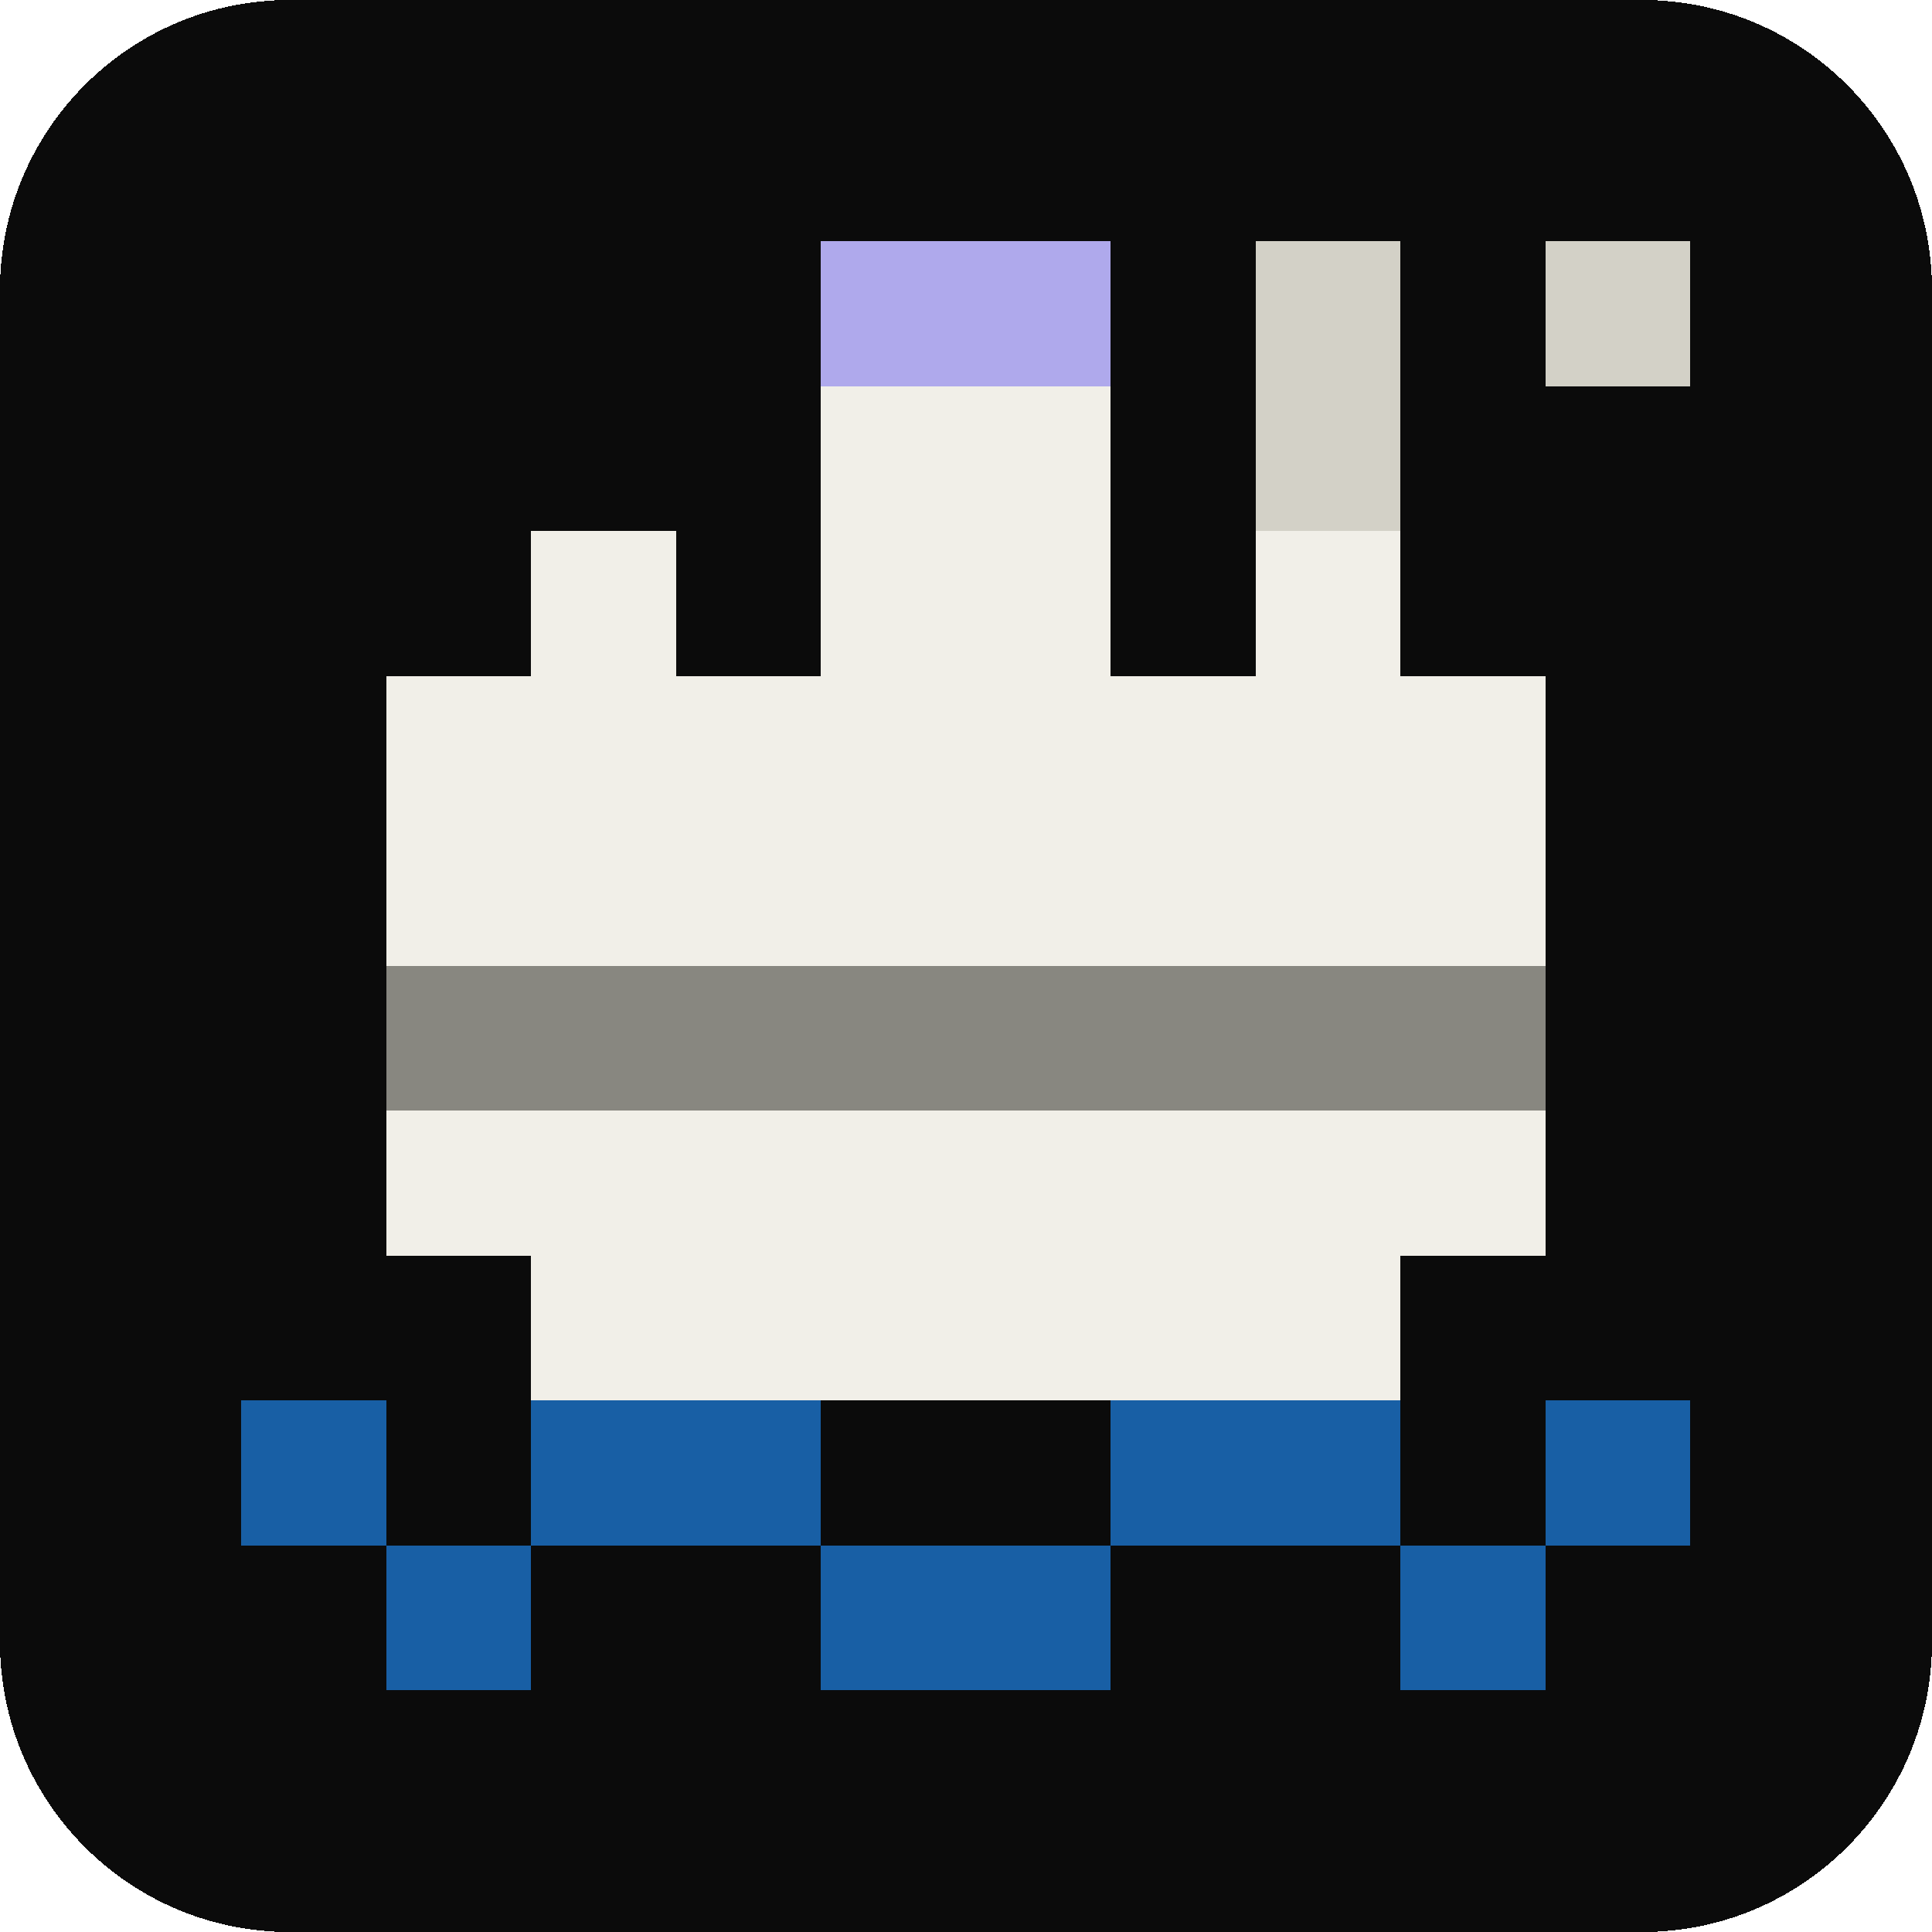
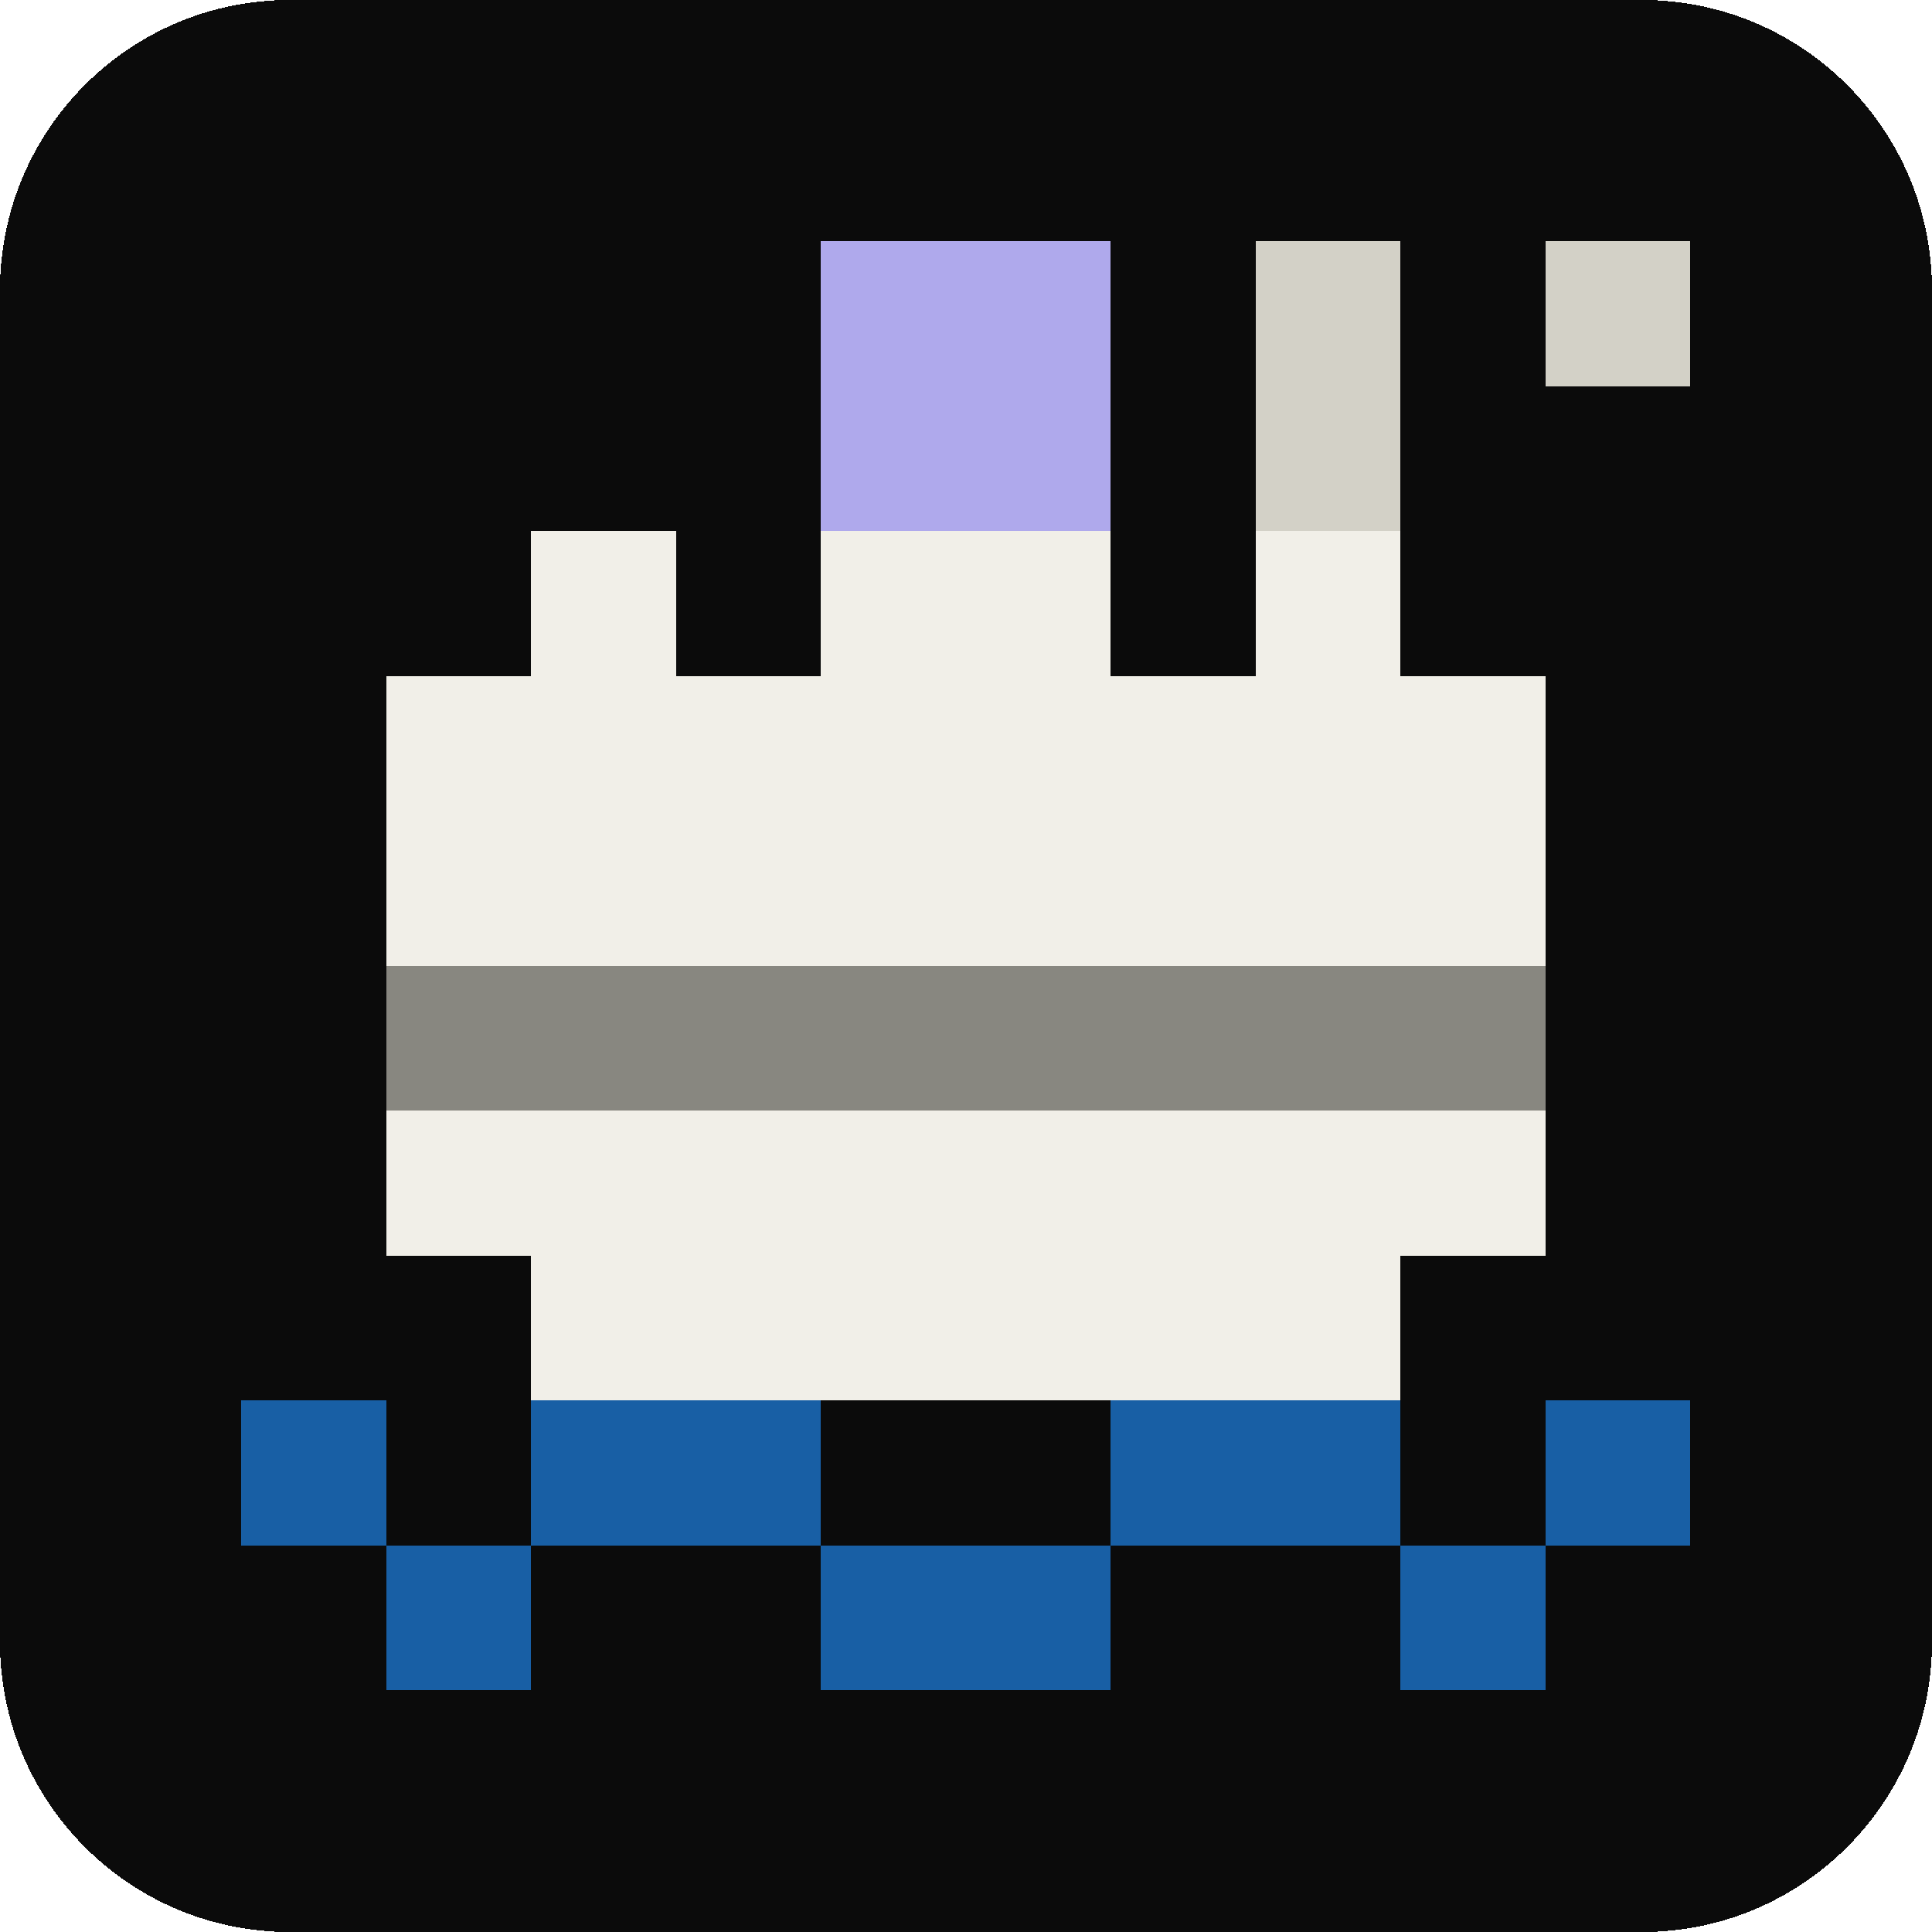
<svg xmlns="http://www.w3.org/2000/svg" shape-rendering="crispEdges" width="80" height="80" viewBox="0 0 80 80">
  <rect width="80" height="80" rx="12" fill="#0b0b0b" />
  <g>
    <rect x="34" y="10" width="6" height="6" fill="#AFA9EC" />
    <rect x="40" y="10" width="6" height="6" fill="#AFA9EC" />
    <rect x="52" y="10" width="6" height="6" fill="#D3D1C7" />
    <rect x="64" y="10" width="6" height="6" fill="#D3D1C7" />
-     <rect x="34" y="16" width="6" height="6" fill="#F1EFE8" />
-     <rect x="40" y="16" width="6" height="6" fill="#F1EFE8" />
+     <rect x="34" y="16" width="6" height="6" fill="#AFA9EC" />
+     <rect x="40" y="16" width="6" height="6" fill="#AFA9EC" />
    <rect x="52" y="16" width="6" height="6" fill="#D3D1C7" />
    <rect x="22" y="22" width="6" height="6" fill="#F1EFE8" />
    <rect x="34" y="22" width="6" height="6" fill="#F1EFE8" />
    <rect x="40" y="22" width="6" height="6" fill="#F1EFE8" />
    <rect x="52" y="22" width="6" height="6" fill="#F1EFE8" />
    <rect x="16" y="28" width="6" height="6" fill="#F1EFE8" />
    <rect x="22" y="28" width="6" height="6" fill="#F1EFE8" />
    <rect x="28" y="28" width="6" height="6" fill="#F1EFE8" />
    <rect x="34" y="28" width="6" height="6" fill="#F1EFE8" />
    <rect x="40" y="28" width="6" height="6" fill="#F1EFE8" />
    <rect x="46" y="28" width="6" height="6" fill="#F1EFE8" />
    <rect x="52" y="28" width="6" height="6" fill="#F1EFE8" />
    <rect x="58" y="28" width="6" height="6" fill="#F1EFE8" />
    <rect x="16" y="34" width="6" height="6" fill="#F1EFE8" />
    <rect x="22" y="34" width="6" height="6" fill="#F1EFE8" />
    <rect x="28" y="34" width="6" height="6" fill="#F1EFE8" />
    <rect x="34" y="34" width="6" height="6" fill="#F1EFE8" />
    <rect x="40" y="34" width="6" height="6" fill="#F1EFE8" />
    <rect x="46" y="34" width="6" height="6" fill="#F1EFE8" />
    <rect x="52" y="34" width="6" height="6" fill="#F1EFE8" />
    <rect x="58" y="34" width="6" height="6" fill="#F1EFE8" />
    <rect x="16" y="40" width="6" height="6" fill="#888780" />
    <rect x="22" y="40" width="6" height="6" fill="#888780" />
    <rect x="28" y="40" width="6" height="6" fill="#888780" />
    <rect x="34" y="40" width="6" height="6" fill="#888780" />
    <rect x="40" y="40" width="6" height="6" fill="#888780" />
    <rect x="46" y="40" width="6" height="6" fill="#888780" />
    <rect x="52" y="40" width="6" height="6" fill="#888780" />
    <rect x="58" y="40" width="6" height="6" fill="#888780" />
    <rect x="16" y="46" width="6" height="6" fill="#F1EFE8" />
    <rect x="22" y="46" width="6" height="6" fill="#F1EFE8" />
    <rect x="28" y="46" width="6" height="6" fill="#F1EFE8" />
    <rect x="34" y="46" width="6" height="6" fill="#F1EFE8" />
    <rect x="40" y="46" width="6" height="6" fill="#F1EFE8" />
    <rect x="46" y="46" width="6" height="6" fill="#F1EFE8" />
    <rect x="52" y="46" width="6" height="6" fill="#F1EFE8" />
    <rect x="58" y="46" width="6" height="6" fill="#F1EFE8" />
    <rect x="22" y="52" width="6" height="6" fill="#F1EFE8" />
    <rect x="28" y="52" width="6" height="6" fill="#F1EFE8" />
    <rect x="34" y="52" width="6" height="6" fill="#F1EFE8" />
    <rect x="40" y="52" width="6" height="6" fill="#F1EFE8" />
    <rect x="46" y="52" width="6" height="6" fill="#F1EFE8" />
    <rect x="52" y="52" width="6" height="6" fill="#F1EFE8" />
    <rect x="10" y="58" width="6" height="6" fill="#185FA5" />
    <rect x="22" y="58" width="6" height="6" fill="#185FA5" />
    <rect x="28" y="58" width="6" height="6" fill="#185FA5" />
    <rect x="46" y="58" width="6" height="6" fill="#185FA5" />
    <rect x="52" y="58" width="6" height="6" fill="#185FA5" />
    <rect x="64" y="58" width="6" height="6" fill="#185FA5" />
    <rect x="16" y="64" width="6" height="6" fill="#185FA5" />
    <rect x="34" y="64" width="6" height="6" fill="#185FA5" />
    <rect x="40" y="64" width="6" height="6" fill="#185FA5" />
    <rect x="58" y="64" width="6" height="6" fill="#185FA5" />
  </g>
</svg>
